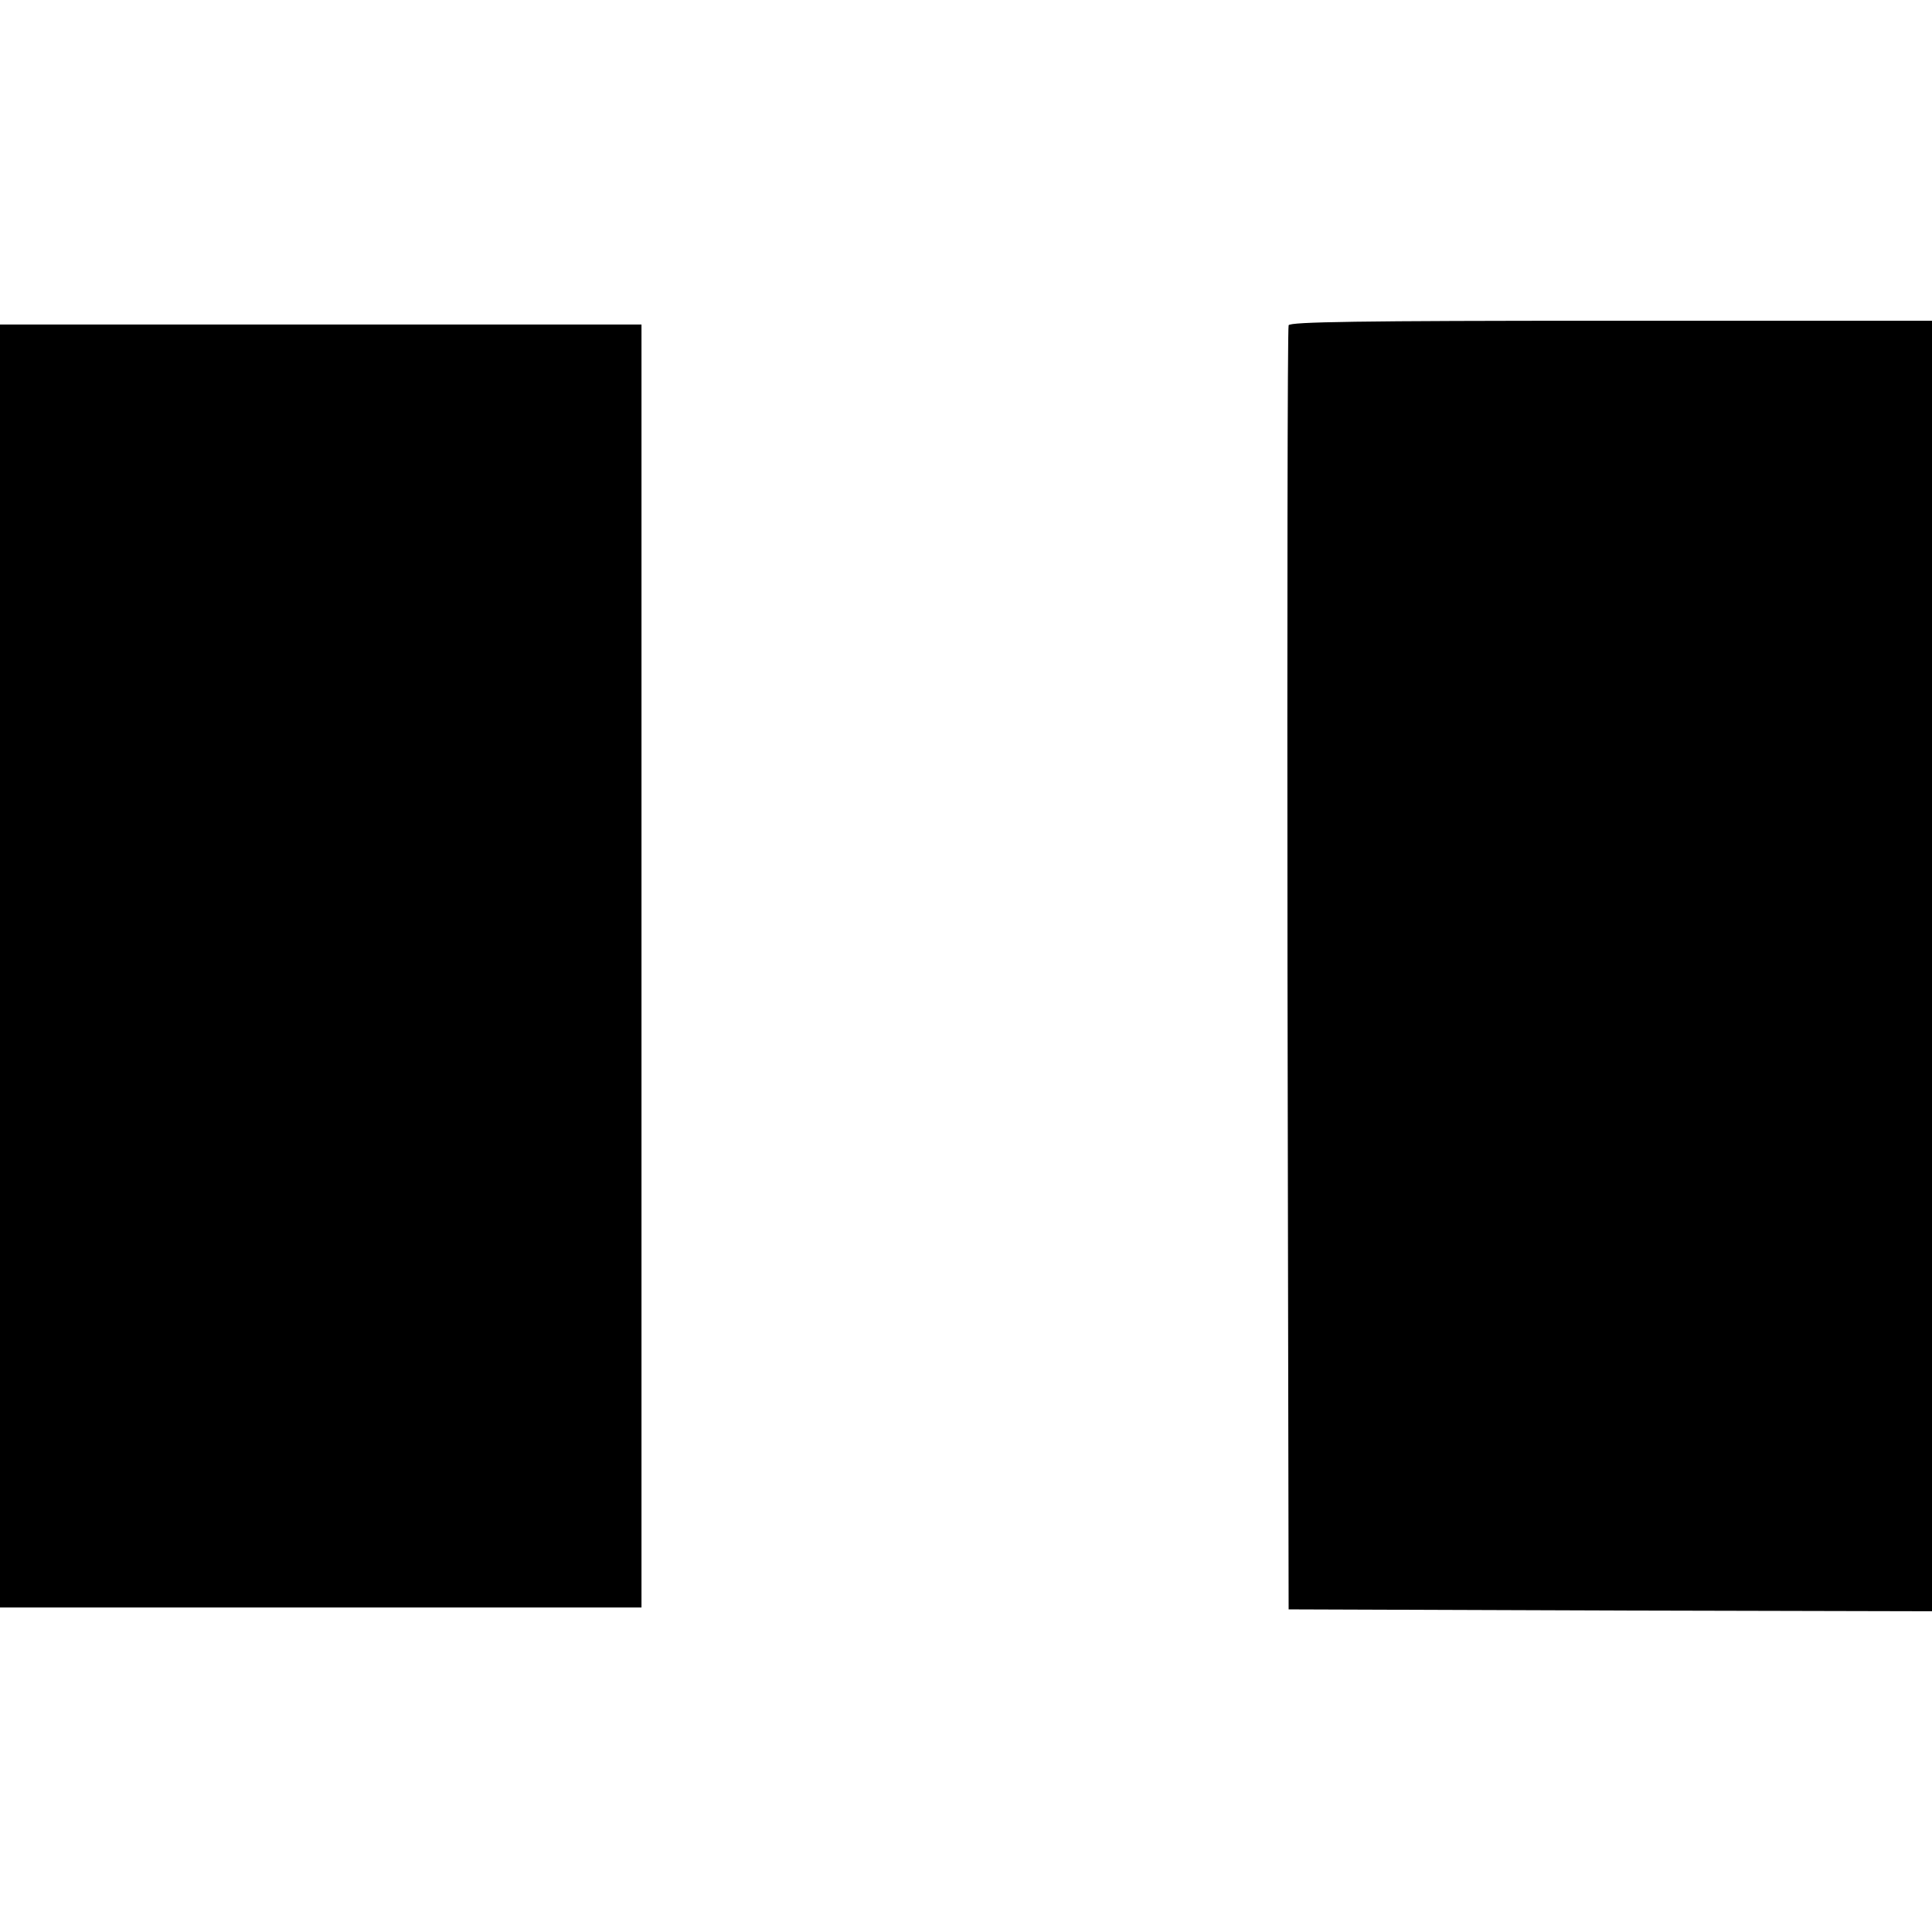
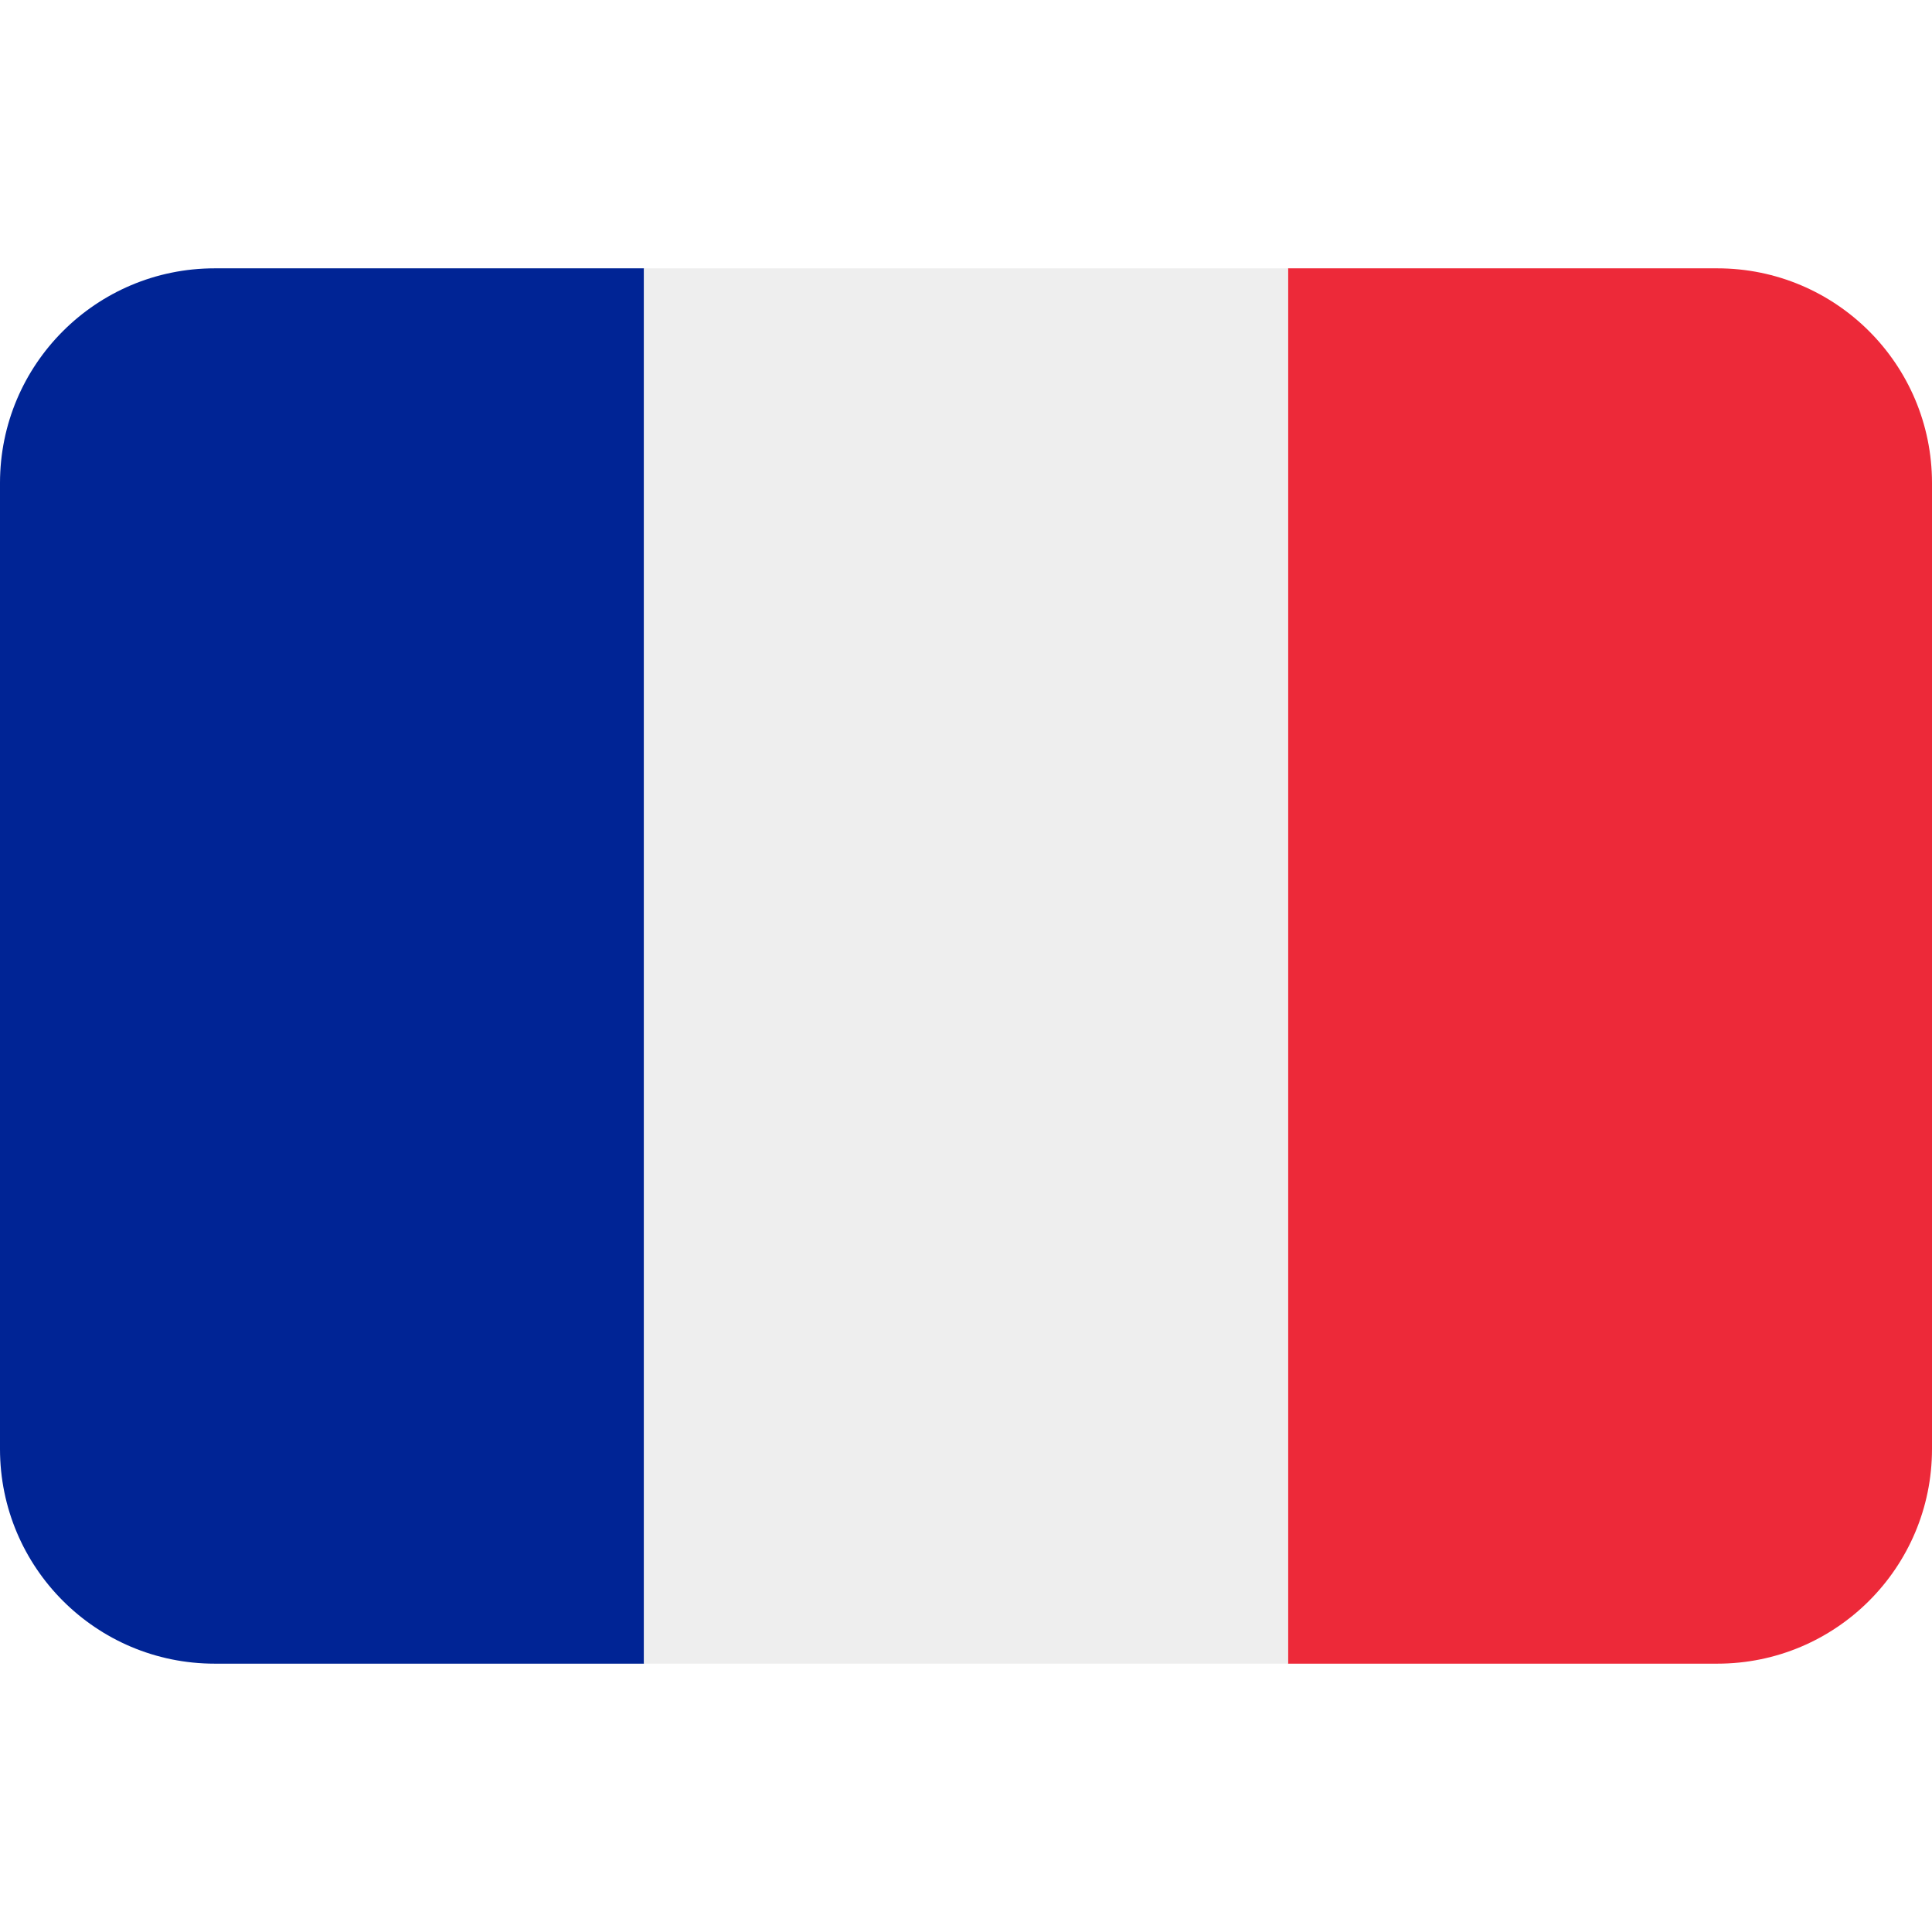
- <svg xmlns="http://www.w3.org/2000/svg" version="1.0" width="512pt" height="512pt" viewBox="0 0 512 512" preserveAspectRatio="xMidYMid meet">
-   <g transform="translate(0,512) scale(0.1,-0.1)" fill="#000000" stroke="none">
-     <path d="M3415 4258 c-3 -7 -4 -776 -3 -1708 l3 -1695 853 -3 852 -2 0 1710 0 1710 -850 0 c-671 0 -852 -3 -855 -12z" />
-     <path d="M0 2560 l0 -1700 850 0 850 0 0 1700 0 1700 -850 0 -850 0 0 -1700z" />
-   </g>
+ <svg xmlns="http://www.w3.org/2000/svg" width="800px" height="800px" viewBox="0 0 36 36" aria-hidden="true" role="img" class="iconify iconify--twemoji" preserveAspectRatio="xMidYMid meet">
+   <path fill="#ED2939" d="M36 27a4 4 0 0 1-4 4h-8V5h8a4 4 0 0 1 4 4v18z" />
+   <path fill="#002495" d="M4 5a4 4 0 0 0-4 4v18a4 4 0 0 0 4 4h8V5H4z" />
+   <path fill="#EEE" d="M12 5h12v26H12z" />
</svg>
